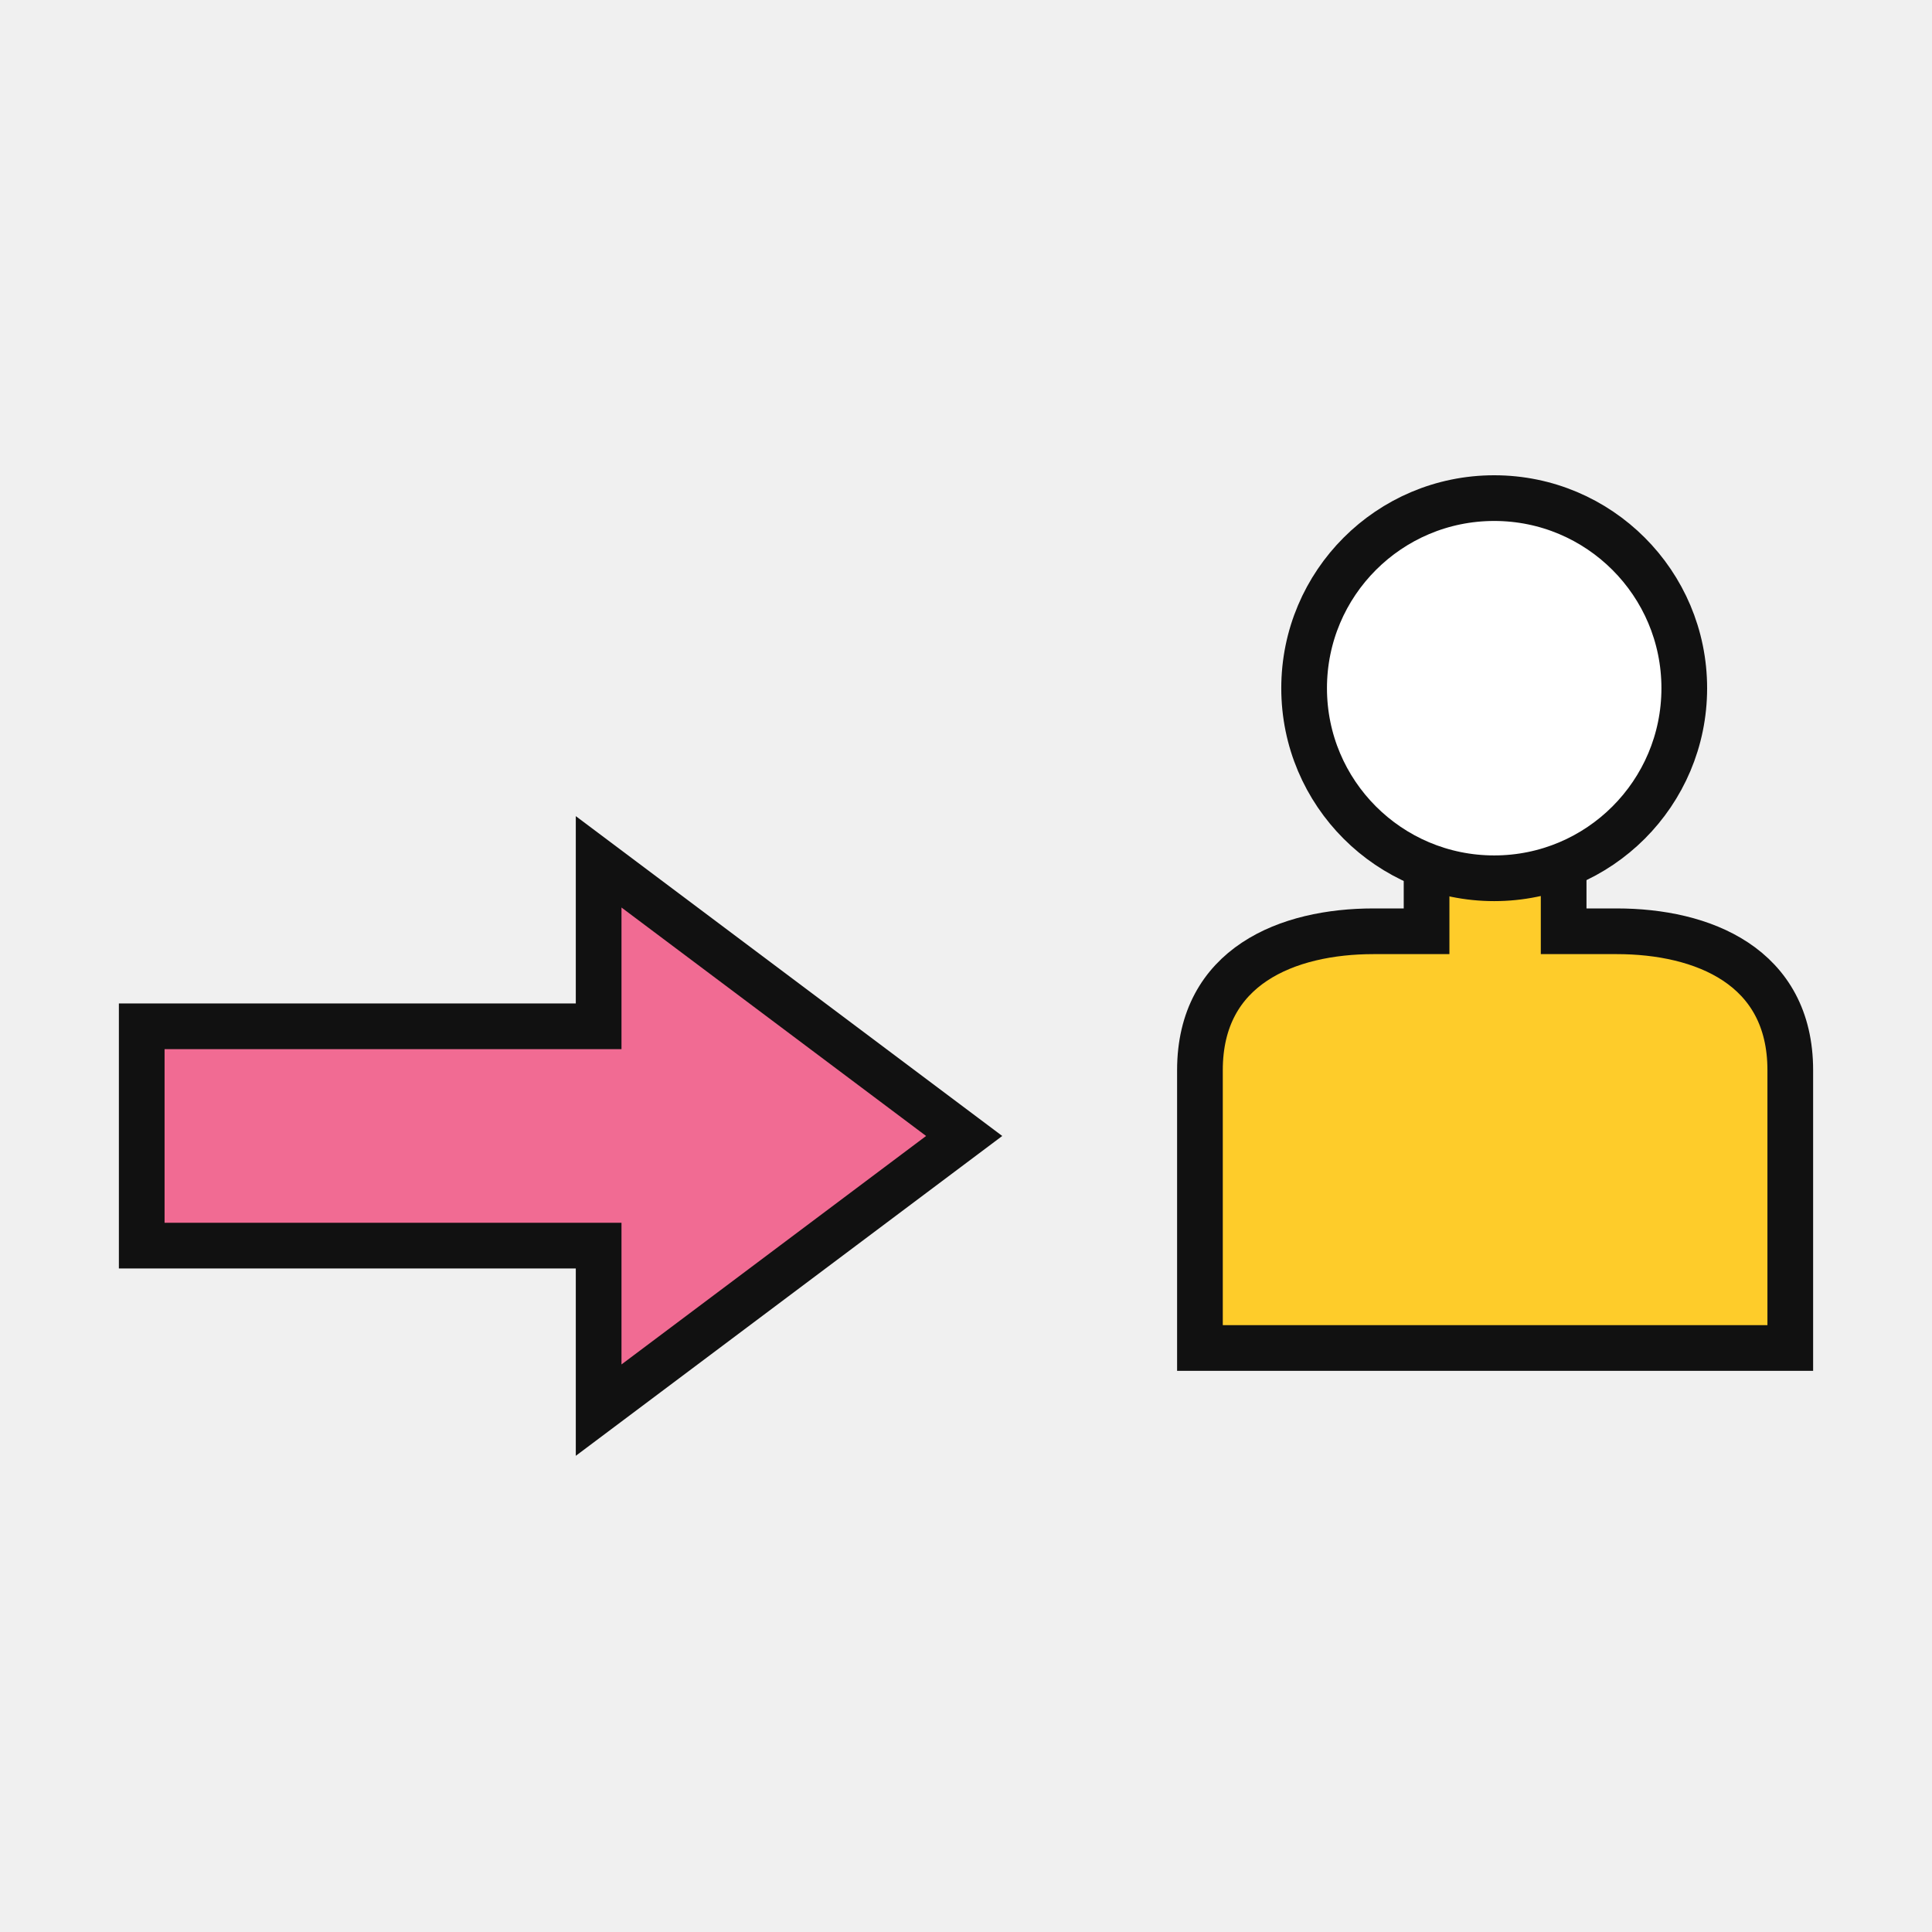
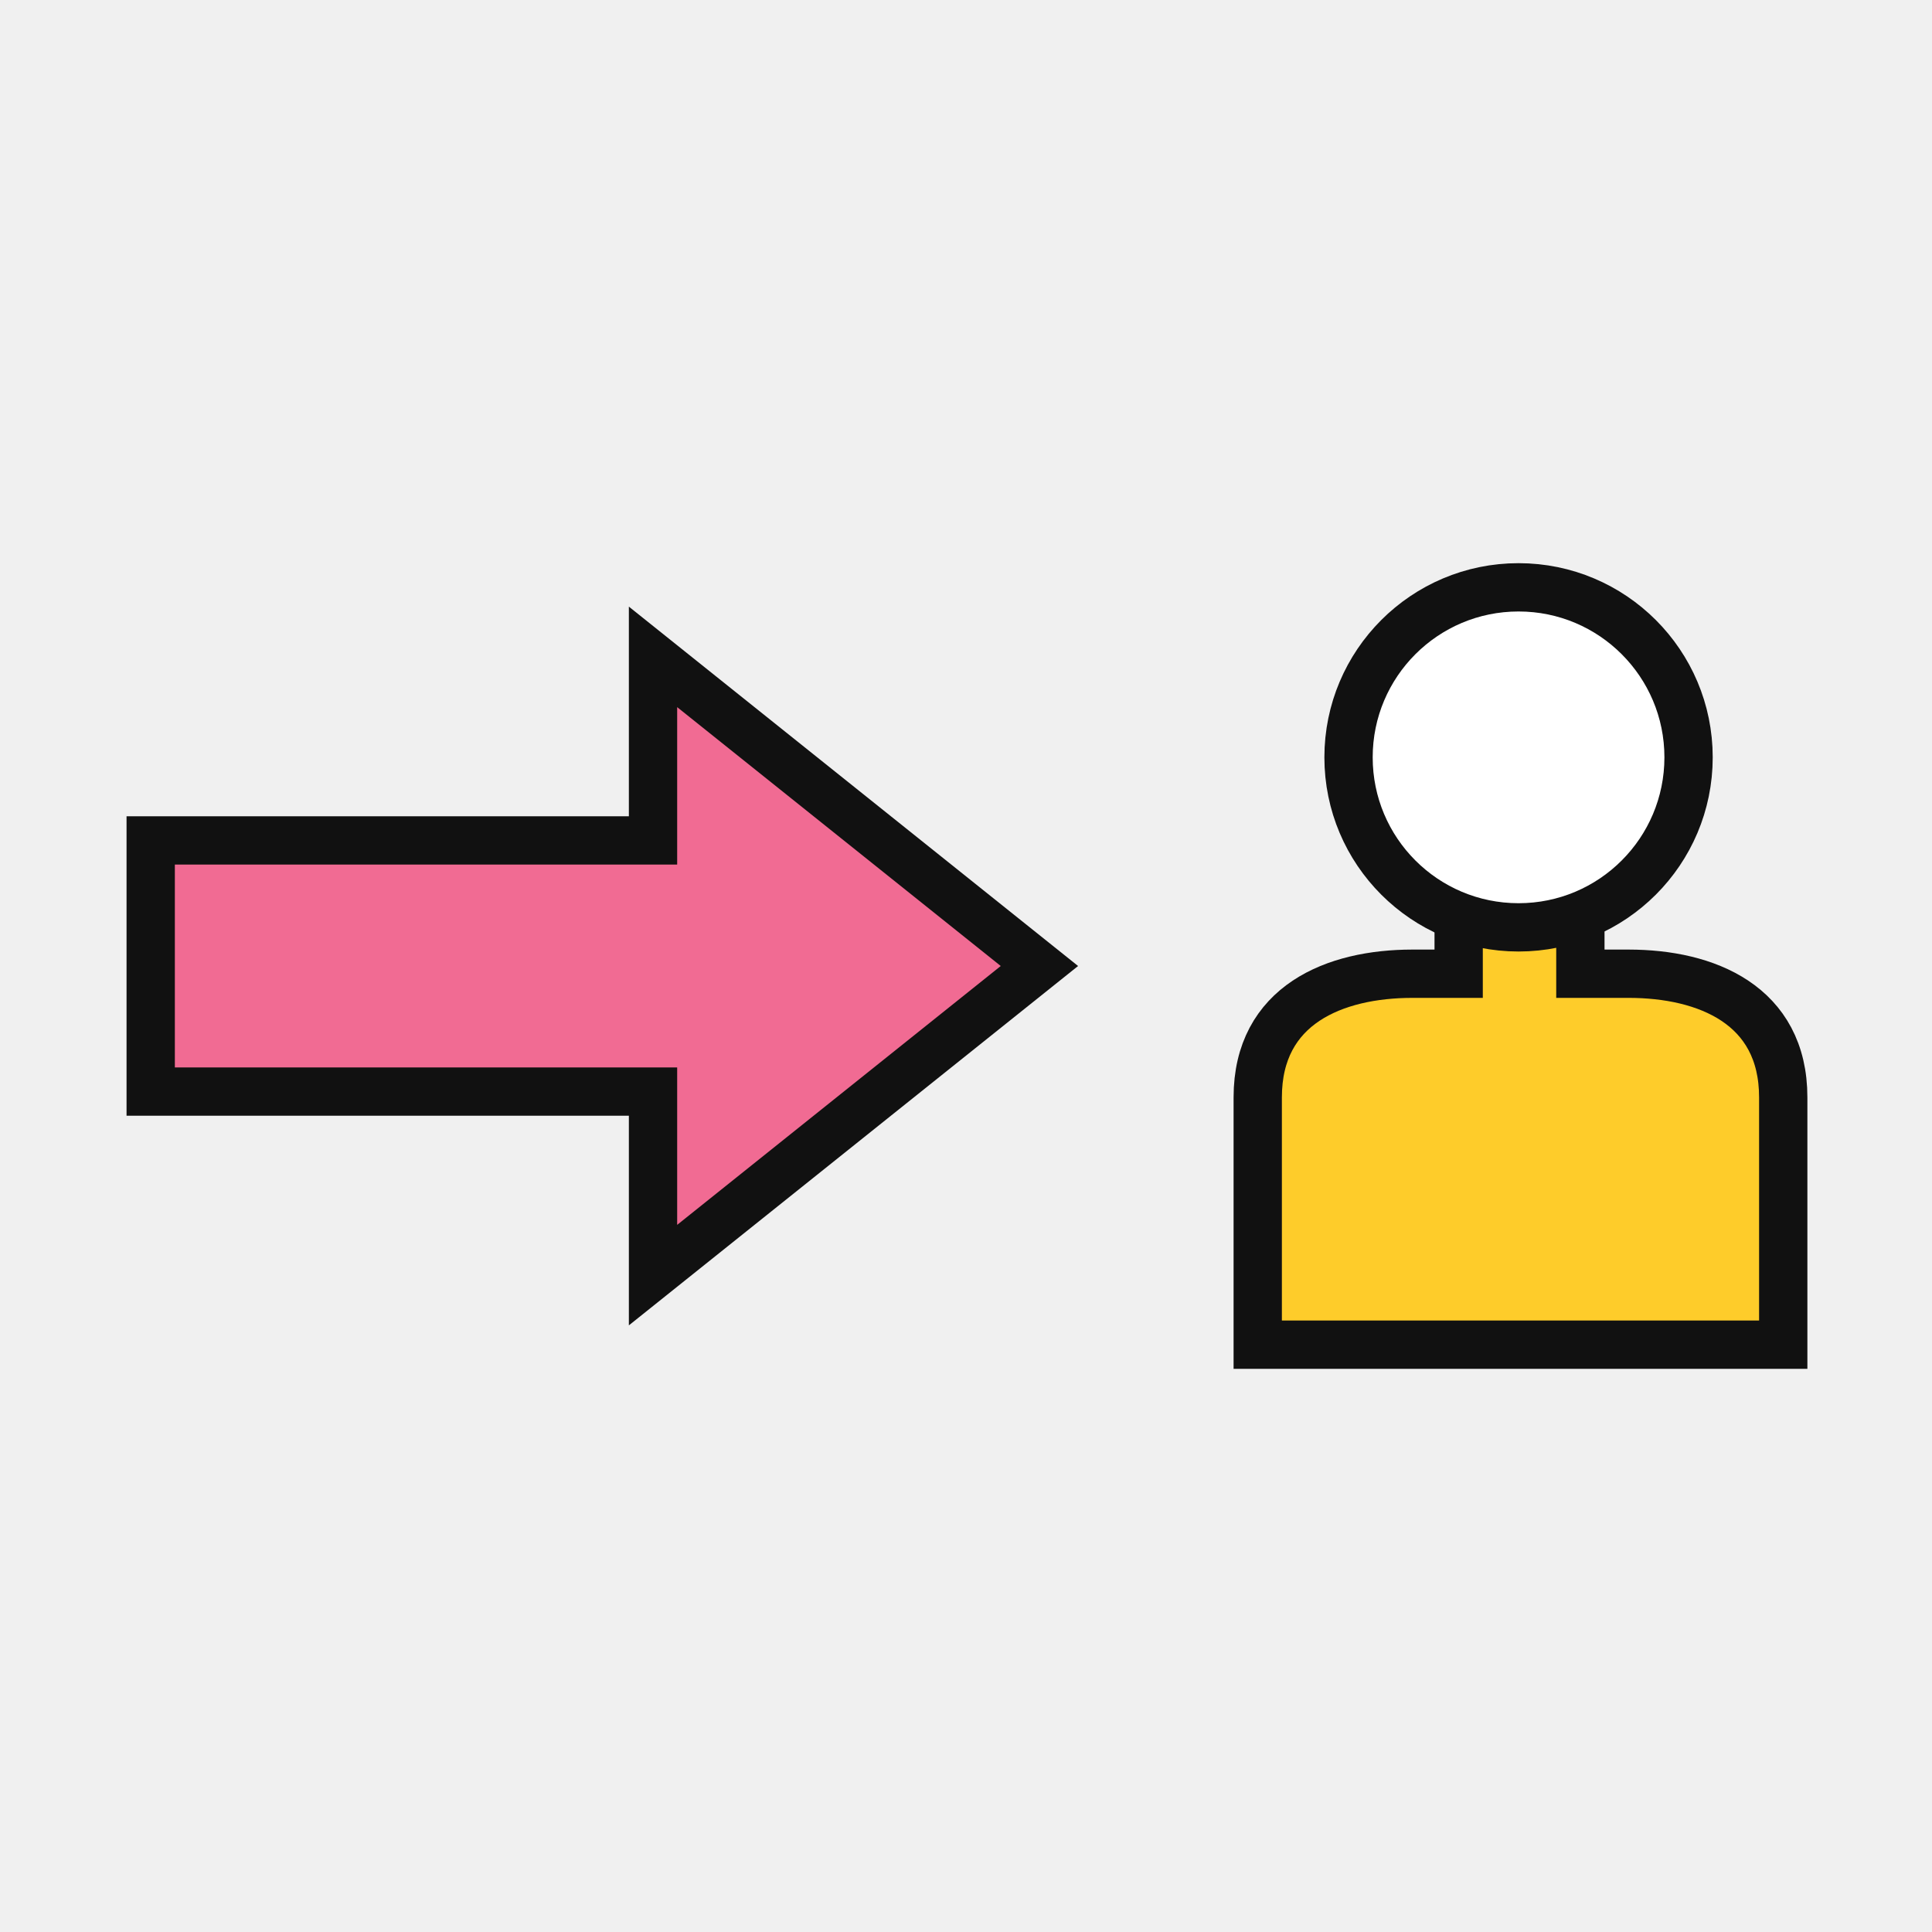
<svg xmlns="http://www.w3.org/2000/svg" viewBox="0 0 100 100" role="img" aria-label="for">
-   <g transform="translate(50 50) scale(0.946) translate(-49.10 -47.70)" stroke="#111111" stroke-width="2.5" stroke-linejoin="miter" stroke-linecap="butt">
-     <polygon points="4,51 29,51 29,42 49,57 29,72 29,63 4,63" fill="#f16b93" />
-     <path d="M61.9,68.6 L61.9,53.4 C61.9,47.7 66.7,45.8 71.4,45.8 L74.3,45.8 L74.3,40.1 L81.8,40.1 L81.8,45.8 L84.7,45.8 C89.4,45.8 94.2,47.7 94.2,53.4 L94.2,68.6 Z" fill="#fecc2a" />
-     <circle cx="78.0" cy="32.5" r="10.4" fill="#ffffff" />
+   <g transform="translate(50 50) scale(1.000) translate(-52.20 -50.00)" stroke="#111111" stroke-width="2.5" stroke-linejoin="miter" stroke-linecap="butt">
+     <polygon points="10,43.5 36,43.5 36,34 56,50 36,66 36,56.5 10,56.5" fill="#f16b93" />
+     <path d="M67.3,69.6 L67.3,56.8 C67.3,52.0 71.3,50.4 75.3,50.4 L77.7,50.4 L77.7,45.6 L84.0,45.6 L84.0,50.4 L86.5,50.4 C90.5,50.4 94.5,52.0 94.5,56.8 L94.5,69.6 Z" fill="#fecc2a" />
+     <circle cx="80.8" cy="39.2" r="8.8" fill="#ffffff" />
  </g>
</svg>
